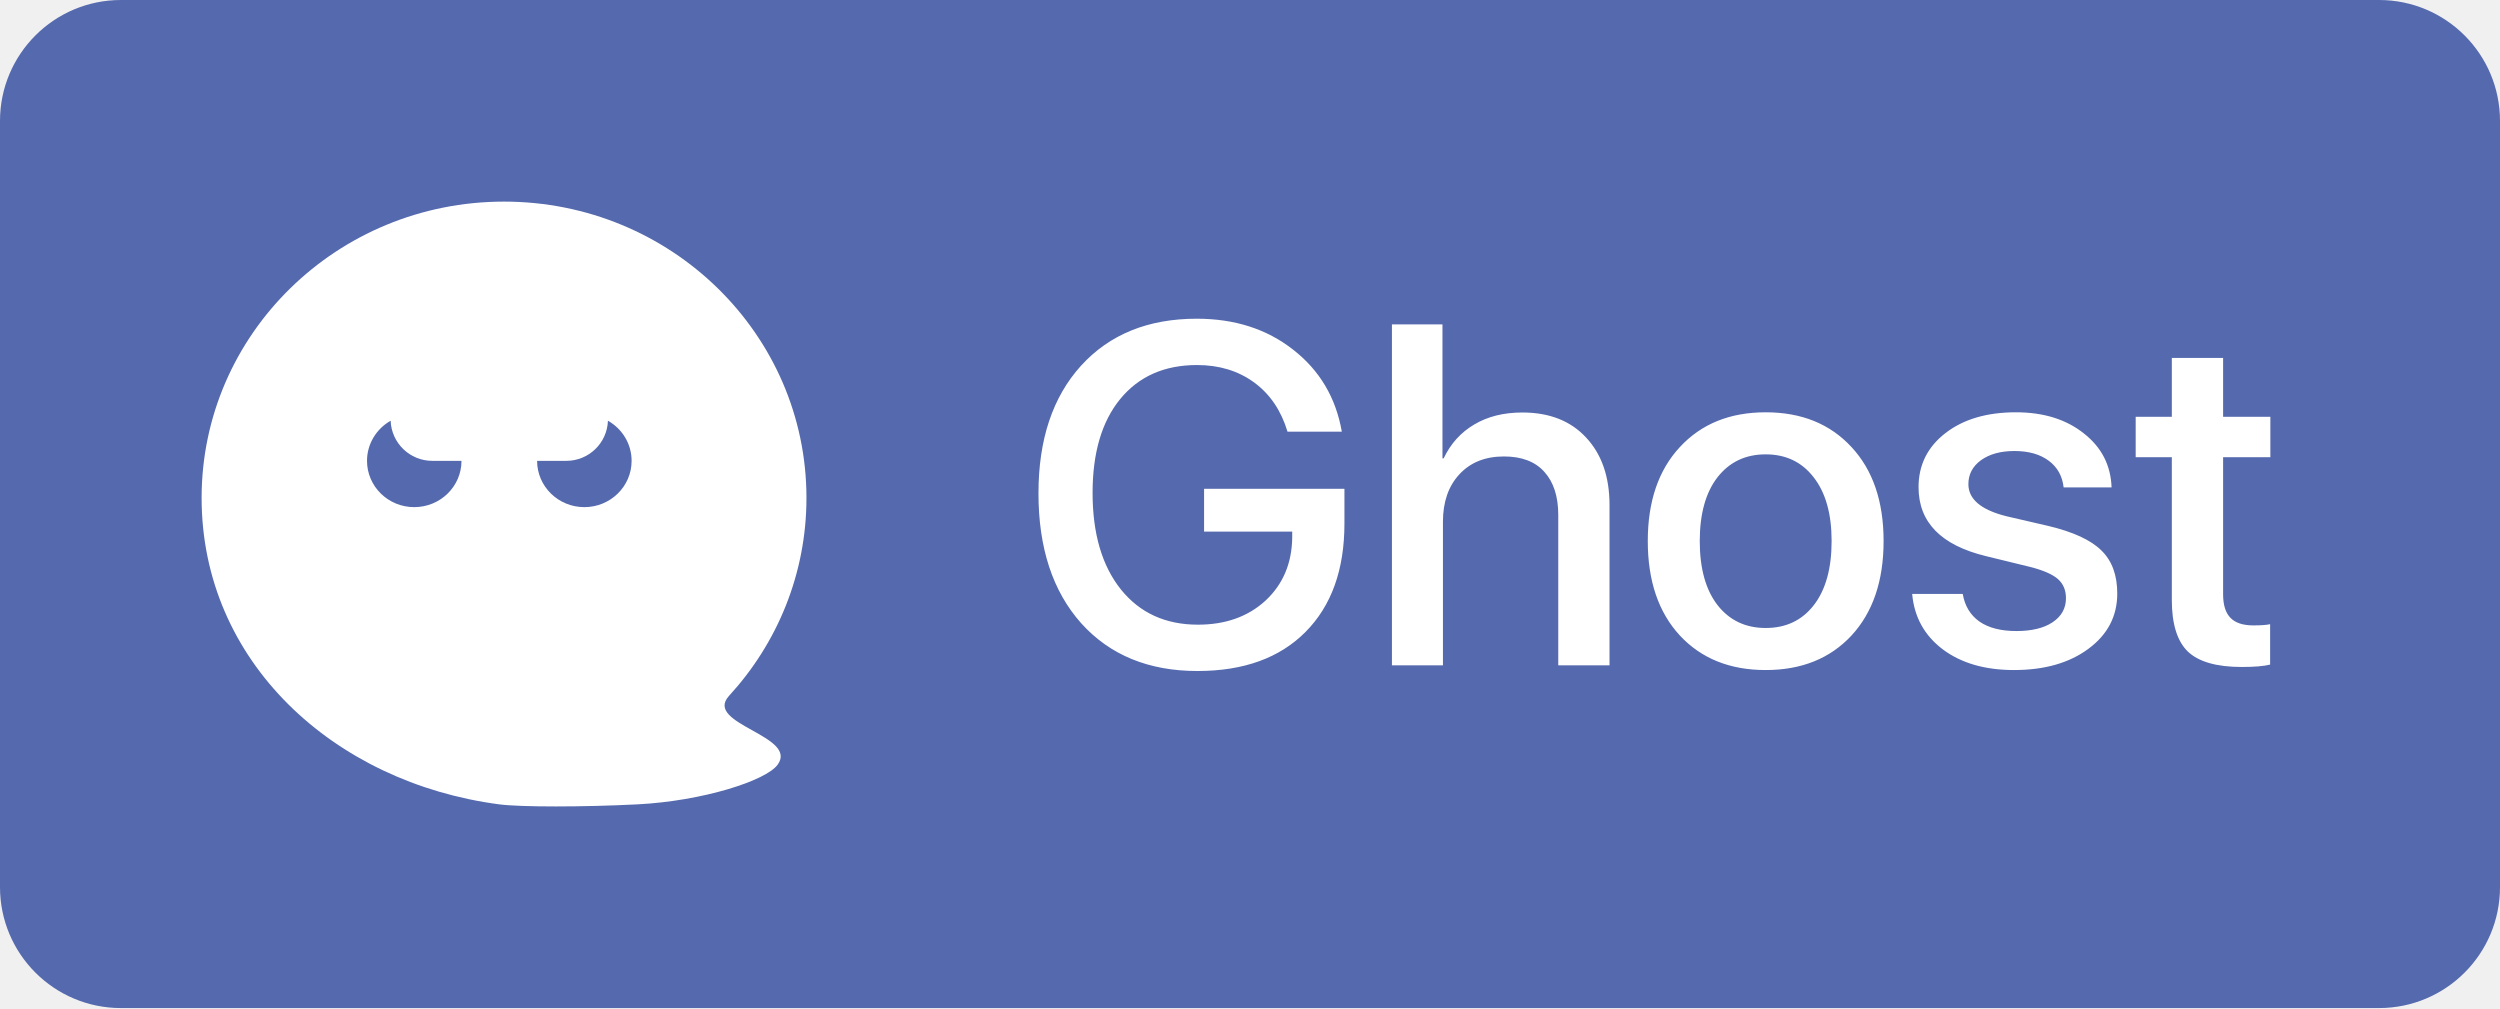
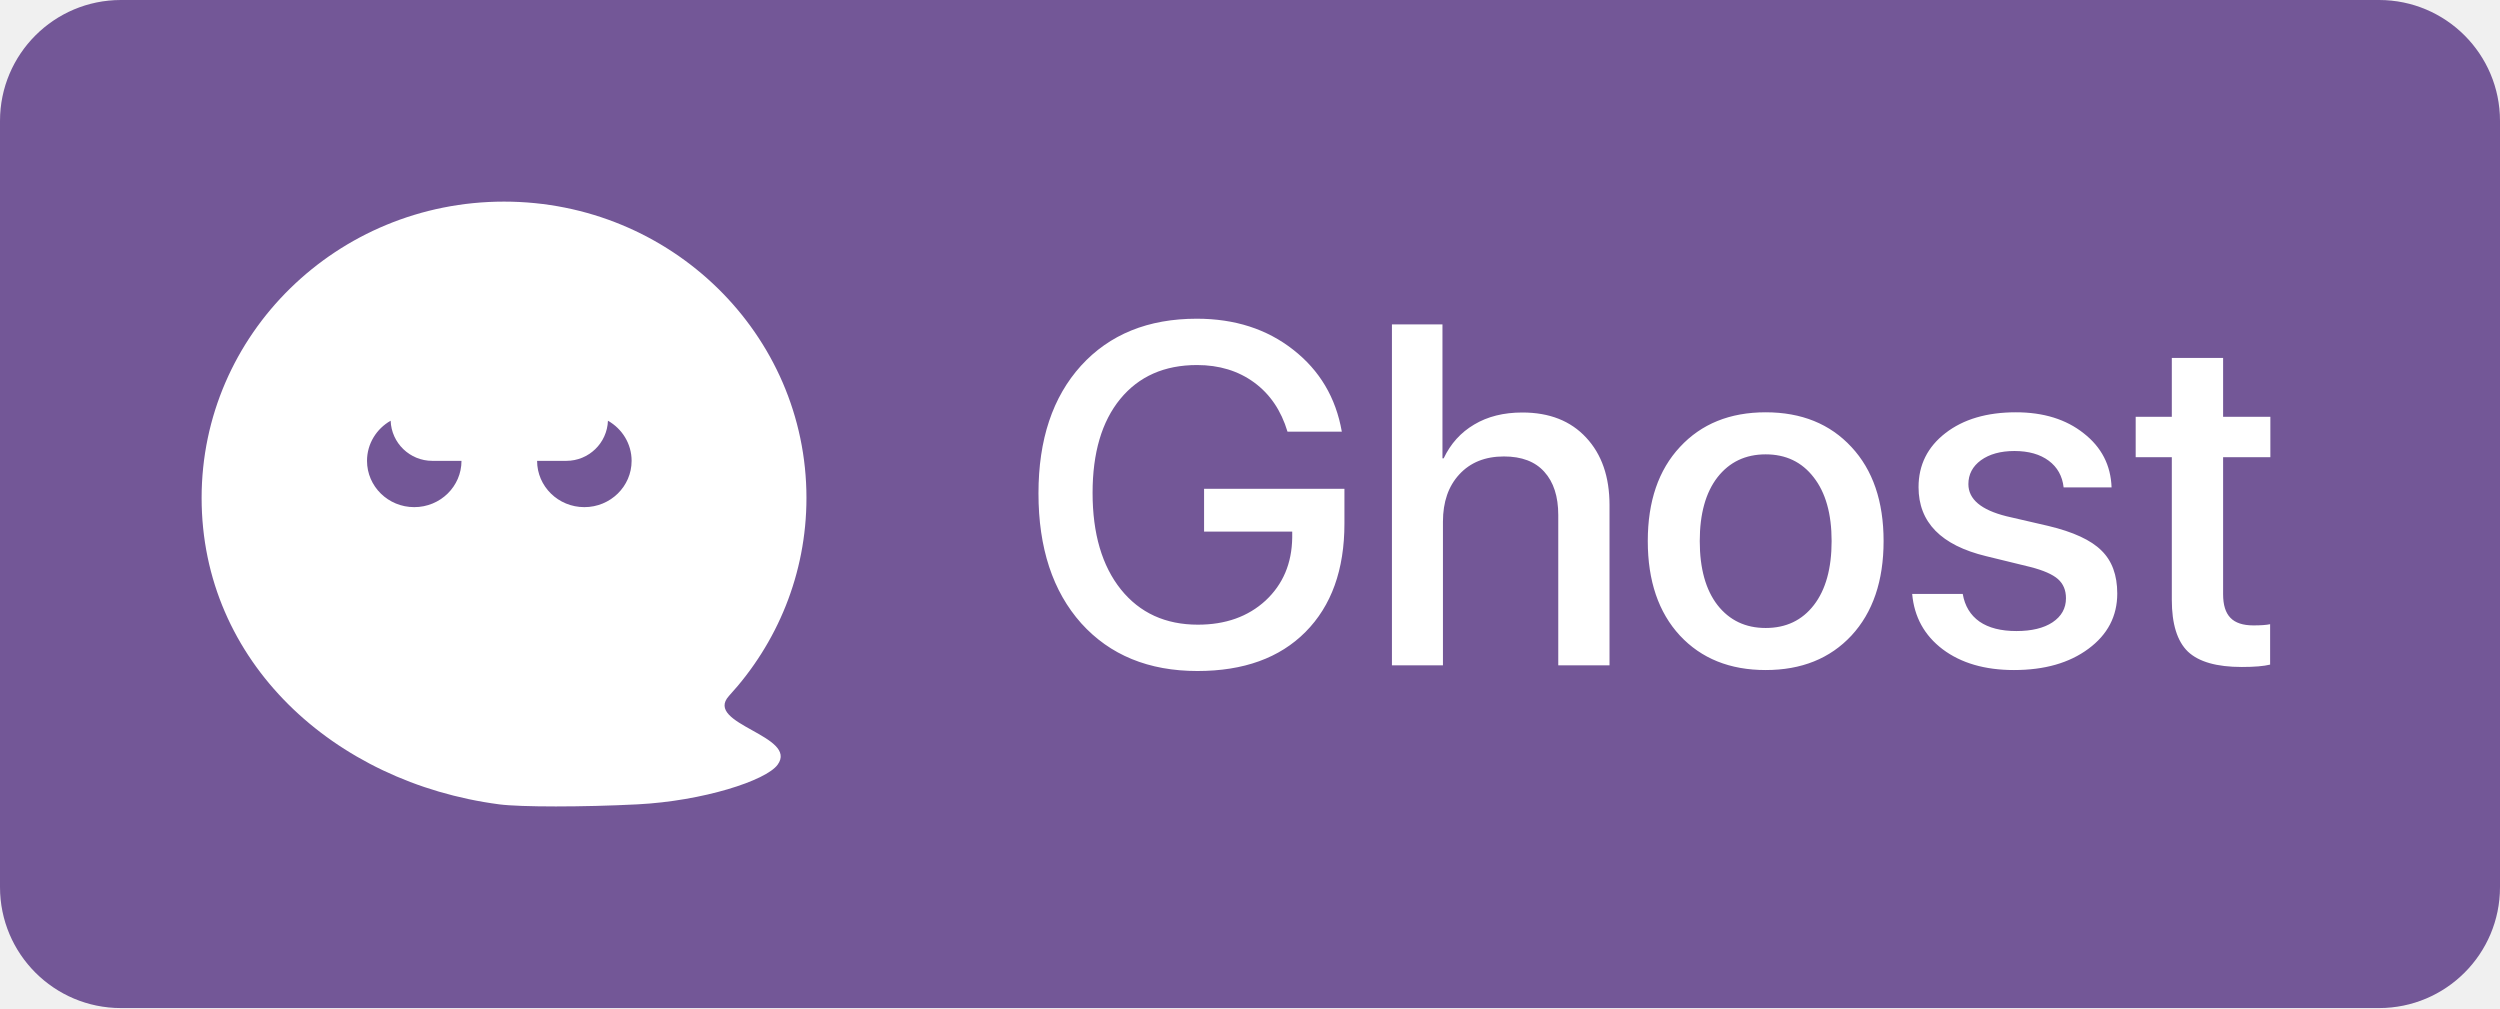
<svg xmlns="http://www.w3.org/2000/svg" width="62" height="25" viewBox="0 0 62 25" fill="none">
-   <path d="M0 3C0 1.343 1.343 0 3 0H59C60.657 0 62 1.343 62 3V22C62 23.657 60.657 25 59 25H3C1.343 25 0 23.657 0 22V3Z" fill="#556AAE" />
+   <path d="M0 3C0 1.343 1.343 0 3 0H59C60.657 0 62 1.343 62 3V22C62 23.657 60.657 25 59 25H3C1.343 25 0 23.657 0 22V3Z" fill="#735797" />
  <path fill-rule="evenodd" clip-rule="evenodd" d="M15.809 19.948C14.456 20.017 12.907 20.017 12.381 19.948C8.275 19.408 5 16.406 5 12.348C5 8.29 8.358 5 12.5 5C16.642 5 20 8.29 20 12.348C20 14.235 19.274 15.956 18.08 17.257C17.756 17.611 18.201 17.859 18.652 18.11C19.096 18.358 19.546 18.608 19.284 18.966C18.996 19.36 17.433 19.865 15.809 19.948ZM11.445 11.429C11.445 12.063 10.921 12.577 10.273 12.577C9.626 12.577 9.102 12.063 9.102 11.429C9.102 11.004 9.338 10.633 9.688 10.434C9.708 10.987 10.163 11.429 10.721 11.429H11.445V11.429ZM15.077 10.434C15.057 10.987 14.603 11.429 14.045 11.429H13.32V11.429C13.32 12.063 13.845 12.577 14.492 12.577C15.139 12.577 15.664 12.063 15.664 11.429C15.664 11.004 15.428 10.633 15.077 10.434Z" fill="white" />
  <path d="M33.342 12.984C33.342 14.129 33.02 15.025 32.375 15.674C31.734 16.318 30.842 16.641 29.697 16.641C28.486 16.641 27.525 16.246 26.814 15.457C26.107 14.664 25.754 13.59 25.754 12.234C25.754 10.902 26.105 9.848 26.809 9.07C27.516 8.293 28.473 7.904 29.68 7.904C30.621 7.904 31.418 8.16 32.07 8.672C32.727 9.184 33.129 9.861 33.277 10.705H31.93C31.773 10.182 31.498 9.775 31.104 9.486C30.709 9.197 30.236 9.053 29.686 9.053C28.877 9.053 28.242 9.334 27.781 9.896C27.324 10.455 27.096 11.23 27.096 12.223C27.096 13.234 27.33 14.033 27.799 14.619C28.268 15.201 28.904 15.492 29.709 15.492C30.393 15.492 30.951 15.293 31.385 14.895C31.818 14.492 32.039 13.971 32.047 13.33V13.184H29.861V12.123H33.342V12.984ZM34.52 16.5V8.045H35.773V11.367H35.803C35.975 11.004 36.227 10.725 36.559 10.529C36.891 10.33 37.289 10.23 37.754 10.23C38.426 10.23 38.953 10.438 39.336 10.852C39.723 11.266 39.916 11.824 39.916 12.527V16.5H38.645V12.773C38.645 12.312 38.529 11.955 38.299 11.701C38.072 11.447 37.738 11.32 37.297 11.32C36.832 11.32 36.463 11.469 36.19 11.766C35.92 12.059 35.785 12.449 35.785 12.938V16.5H34.52ZM45.916 15.762C45.385 16.332 44.676 16.617 43.789 16.617C42.902 16.617 42.193 16.332 41.662 15.762C41.131 15.188 40.865 14.406 40.865 13.418C40.865 12.434 41.131 11.656 41.662 11.086C42.193 10.512 42.902 10.225 43.789 10.225C44.676 10.225 45.385 10.512 45.916 11.086C46.447 11.656 46.713 12.434 46.713 13.418C46.713 14.406 46.447 15.188 45.916 15.762ZM43.789 15.574C44.293 15.574 44.691 15.385 44.984 15.006C45.277 14.627 45.424 14.098 45.424 13.418C45.424 12.742 45.275 12.215 44.978 11.836C44.685 11.457 44.289 11.268 43.789 11.268C43.289 11.268 42.891 11.457 42.594 11.836C42.301 12.215 42.154 12.742 42.154 13.418C42.154 14.098 42.301 14.627 42.594 15.006C42.891 15.385 43.289 15.574 43.789 15.574ZM47.58 12.082C47.58 11.531 47.803 11.084 48.248 10.74C48.693 10.396 49.275 10.225 49.994 10.225C50.678 10.225 51.238 10.398 51.676 10.746C52.117 11.09 52.348 11.537 52.367 12.088H51.178C51.147 11.807 51.023 11.586 50.809 11.426C50.594 11.266 50.31 11.185 49.959 11.185C49.615 11.185 49.338 11.262 49.127 11.414C48.92 11.566 48.816 11.764 48.816 12.006C48.816 12.381 49.131 12.646 49.76 12.803L50.797 13.043C51.418 13.191 51.857 13.395 52.115 13.652C52.377 13.906 52.508 14.262 52.508 14.719C52.508 15.281 52.27 15.738 51.793 16.09C51.32 16.441 50.705 16.617 49.947 16.617C49.225 16.617 48.635 16.445 48.178 16.102C47.725 15.758 47.473 15.301 47.422 14.73H48.676C48.727 15.027 48.865 15.256 49.092 15.416C49.318 15.572 49.623 15.65 50.006 15.65C50.385 15.65 50.684 15.578 50.902 15.434C51.125 15.285 51.236 15.086 51.236 14.836C51.236 14.637 51.17 14.479 51.037 14.361C50.904 14.244 50.678 14.145 50.357 14.062L49.256 13.793C48.139 13.523 47.58 12.953 47.58 12.082ZM53.861 8.877H55.133V10.336H56.305V11.338H55.133V14.736C55.133 15.002 55.193 15.197 55.315 15.322C55.435 15.447 55.625 15.51 55.883 15.51C56.07 15.51 56.209 15.5 56.299 15.48V16.482C56.143 16.521 55.908 16.541 55.596 16.541C54.975 16.541 54.529 16.414 54.26 16.16C53.994 15.902 53.861 15.475 53.861 14.877V11.338H52.965V10.336H53.861V8.877Z" fill="white" />
</svg>
